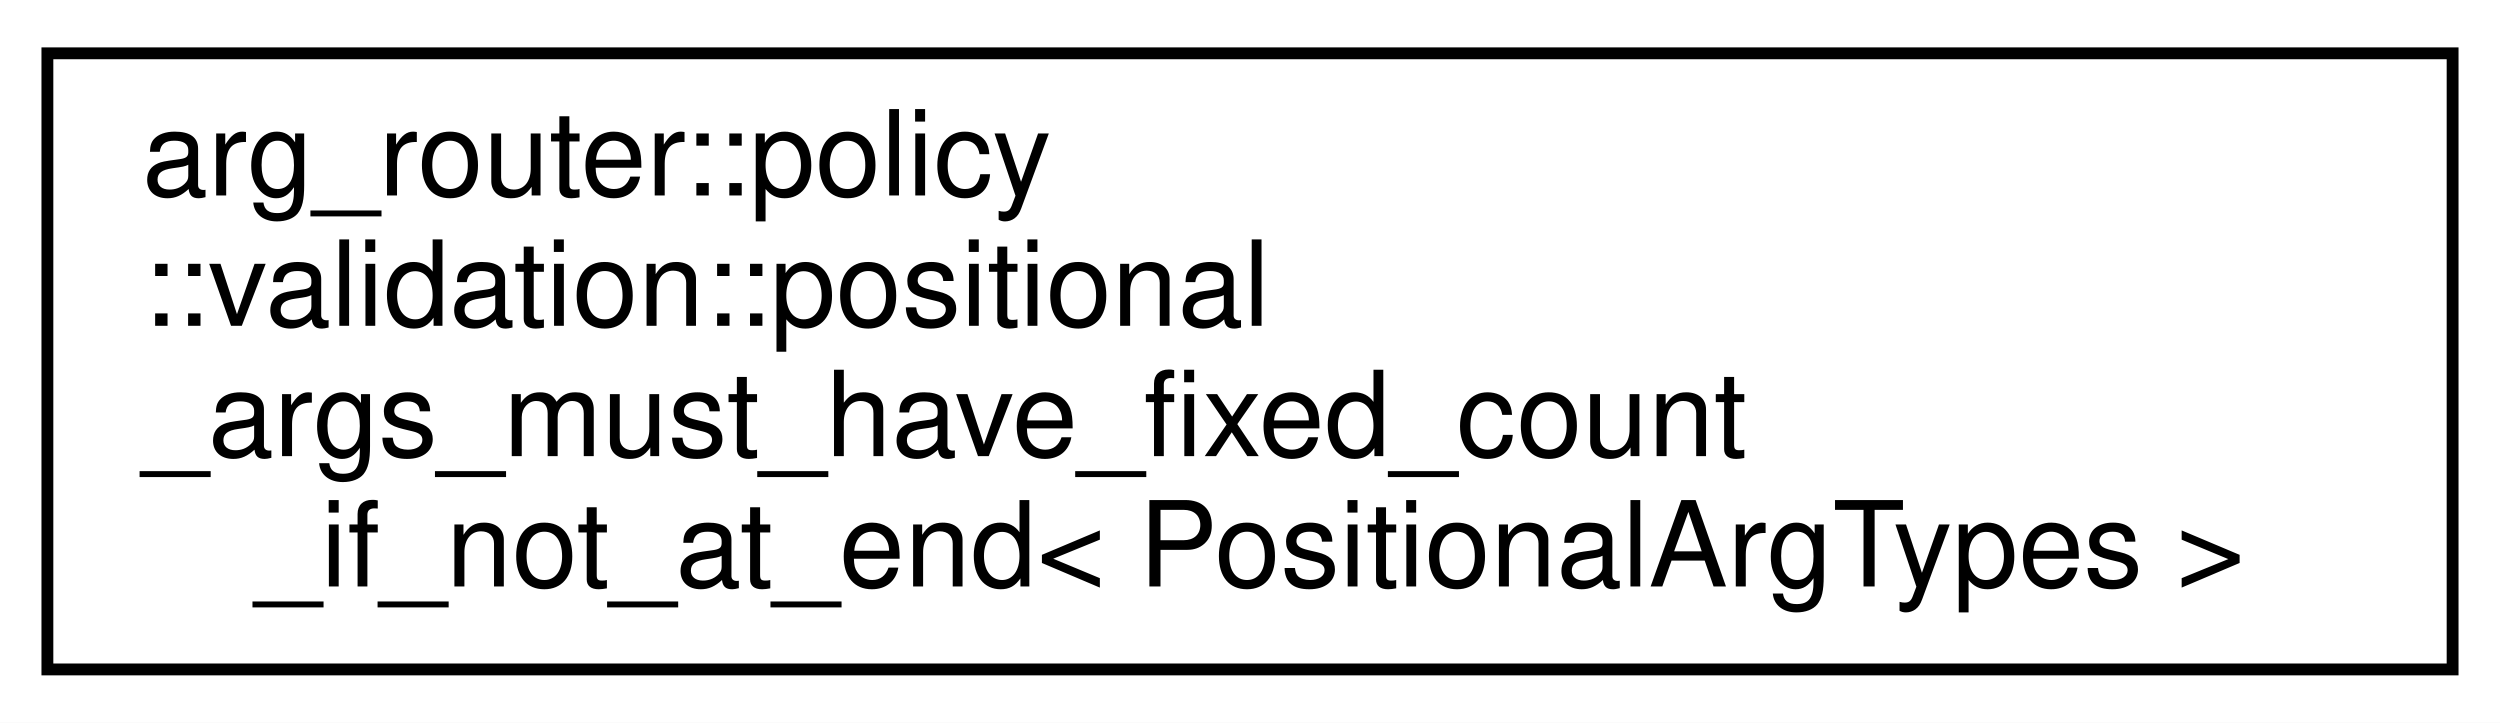
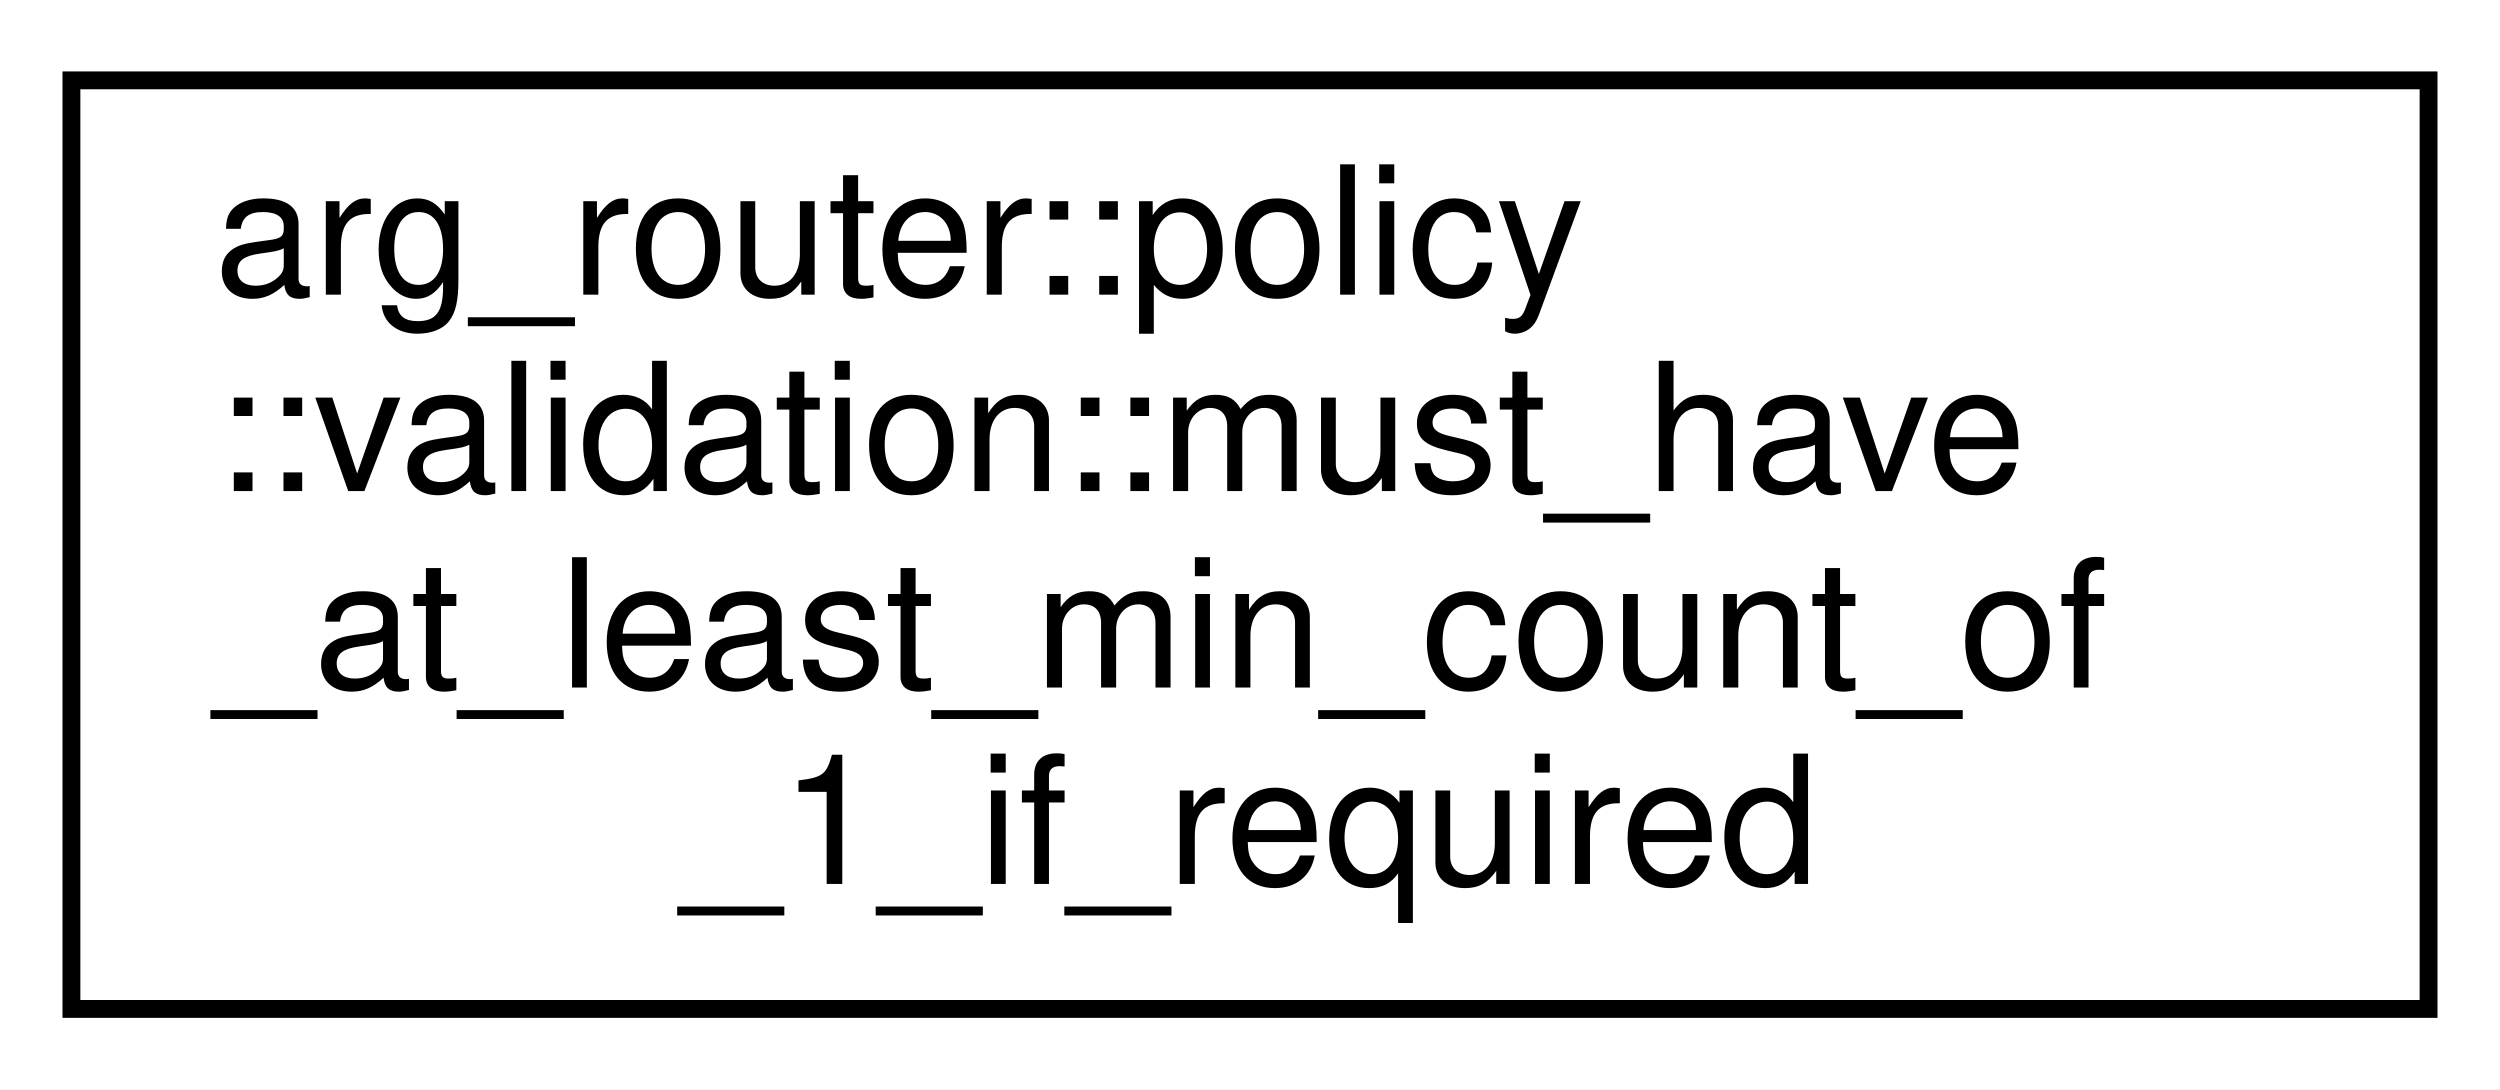
- <svg xmlns="http://www.w3.org/2000/svg" xmlns:xlink="http://www.w3.org/1999/xlink" width="211pt" height="61pt" viewBox="0.00 0.00 211.00 61.00">
+ <svg xmlns="http://www.w3.org/2000/svg" xmlns:xlink="http://www.w3.org/1999/xlink" width="140pt" height="61pt" viewBox="0.00 0.00 140.00 61.00">
  <g id="graph0" class="graph" transform="scale(1 1) rotate(0) translate(4 57)">
-     <polygon fill="white" stroke="transparent" points="-4,4 -4,-57 207,-57 207,4 -4,4" />
+     <polygon fill="white" stroke="transparent" points="-4,4 -4,-57 136,-57 136,4 -4,4" />
    <g id="node1" class="node">
      <g id="a_node1">
-         <a xlink:href="structarg__router_1_1policy_1_1validation_1_1positional__args__must__have__fixed__count__if__not__at__end.html" target="_top" xlink:title=" ">
-           <polygon fill="white" stroke="black" points="0,-0.5 0,-52.5 203,-52.5 203,-0.5 0,-0.5" />
+         <a xlink:href="structarg__router_1_1policy_1_1validation_1_1must__have__at__least__min__count__of__1__if__required.html" target="_top" xlink:title=" ">
+           <polygon fill="white" stroke="black" points="0,-0.5 0,-52.5 132,-52.5 132,-0.5 0,-0.5" />
          <text text-anchor="start" x="8" y="-40.5" font-family="Helvetica,sans-Serif" font-size="10.00">arg_router::policy</text>
-           <text text-anchor="start" x="8" y="-29.5" font-family="Helvetica,sans-Serif" font-size="10.00">::validation::positional</text>
-           <text text-anchor="start" x="8" y="-18.5" font-family="Helvetica,sans-Serif" font-size="10.00">_args_must_have_fixed_count</text>
-           <text text-anchor="middle" x="101.5" y="-7.5" font-family="Helvetica,sans-Serif" font-size="10.00">_if_not_at_end&lt; PositionalArgTypes &gt;</text>
+           <text text-anchor="start" x="8" y="-29.5" font-family="Helvetica,sans-Serif" font-size="10.00">::validation::must_have</text>
+           <text text-anchor="start" x="8" y="-18.5" font-family="Helvetica,sans-Serif" font-size="10.00">_at_least_min_count_of</text>
+           <text text-anchor="middle" x="66" y="-7.5" font-family="Helvetica,sans-Serif" font-size="10.00">_1_if_required</text>
        </a>
      </g>
    </g>
  </g>
</svg>
